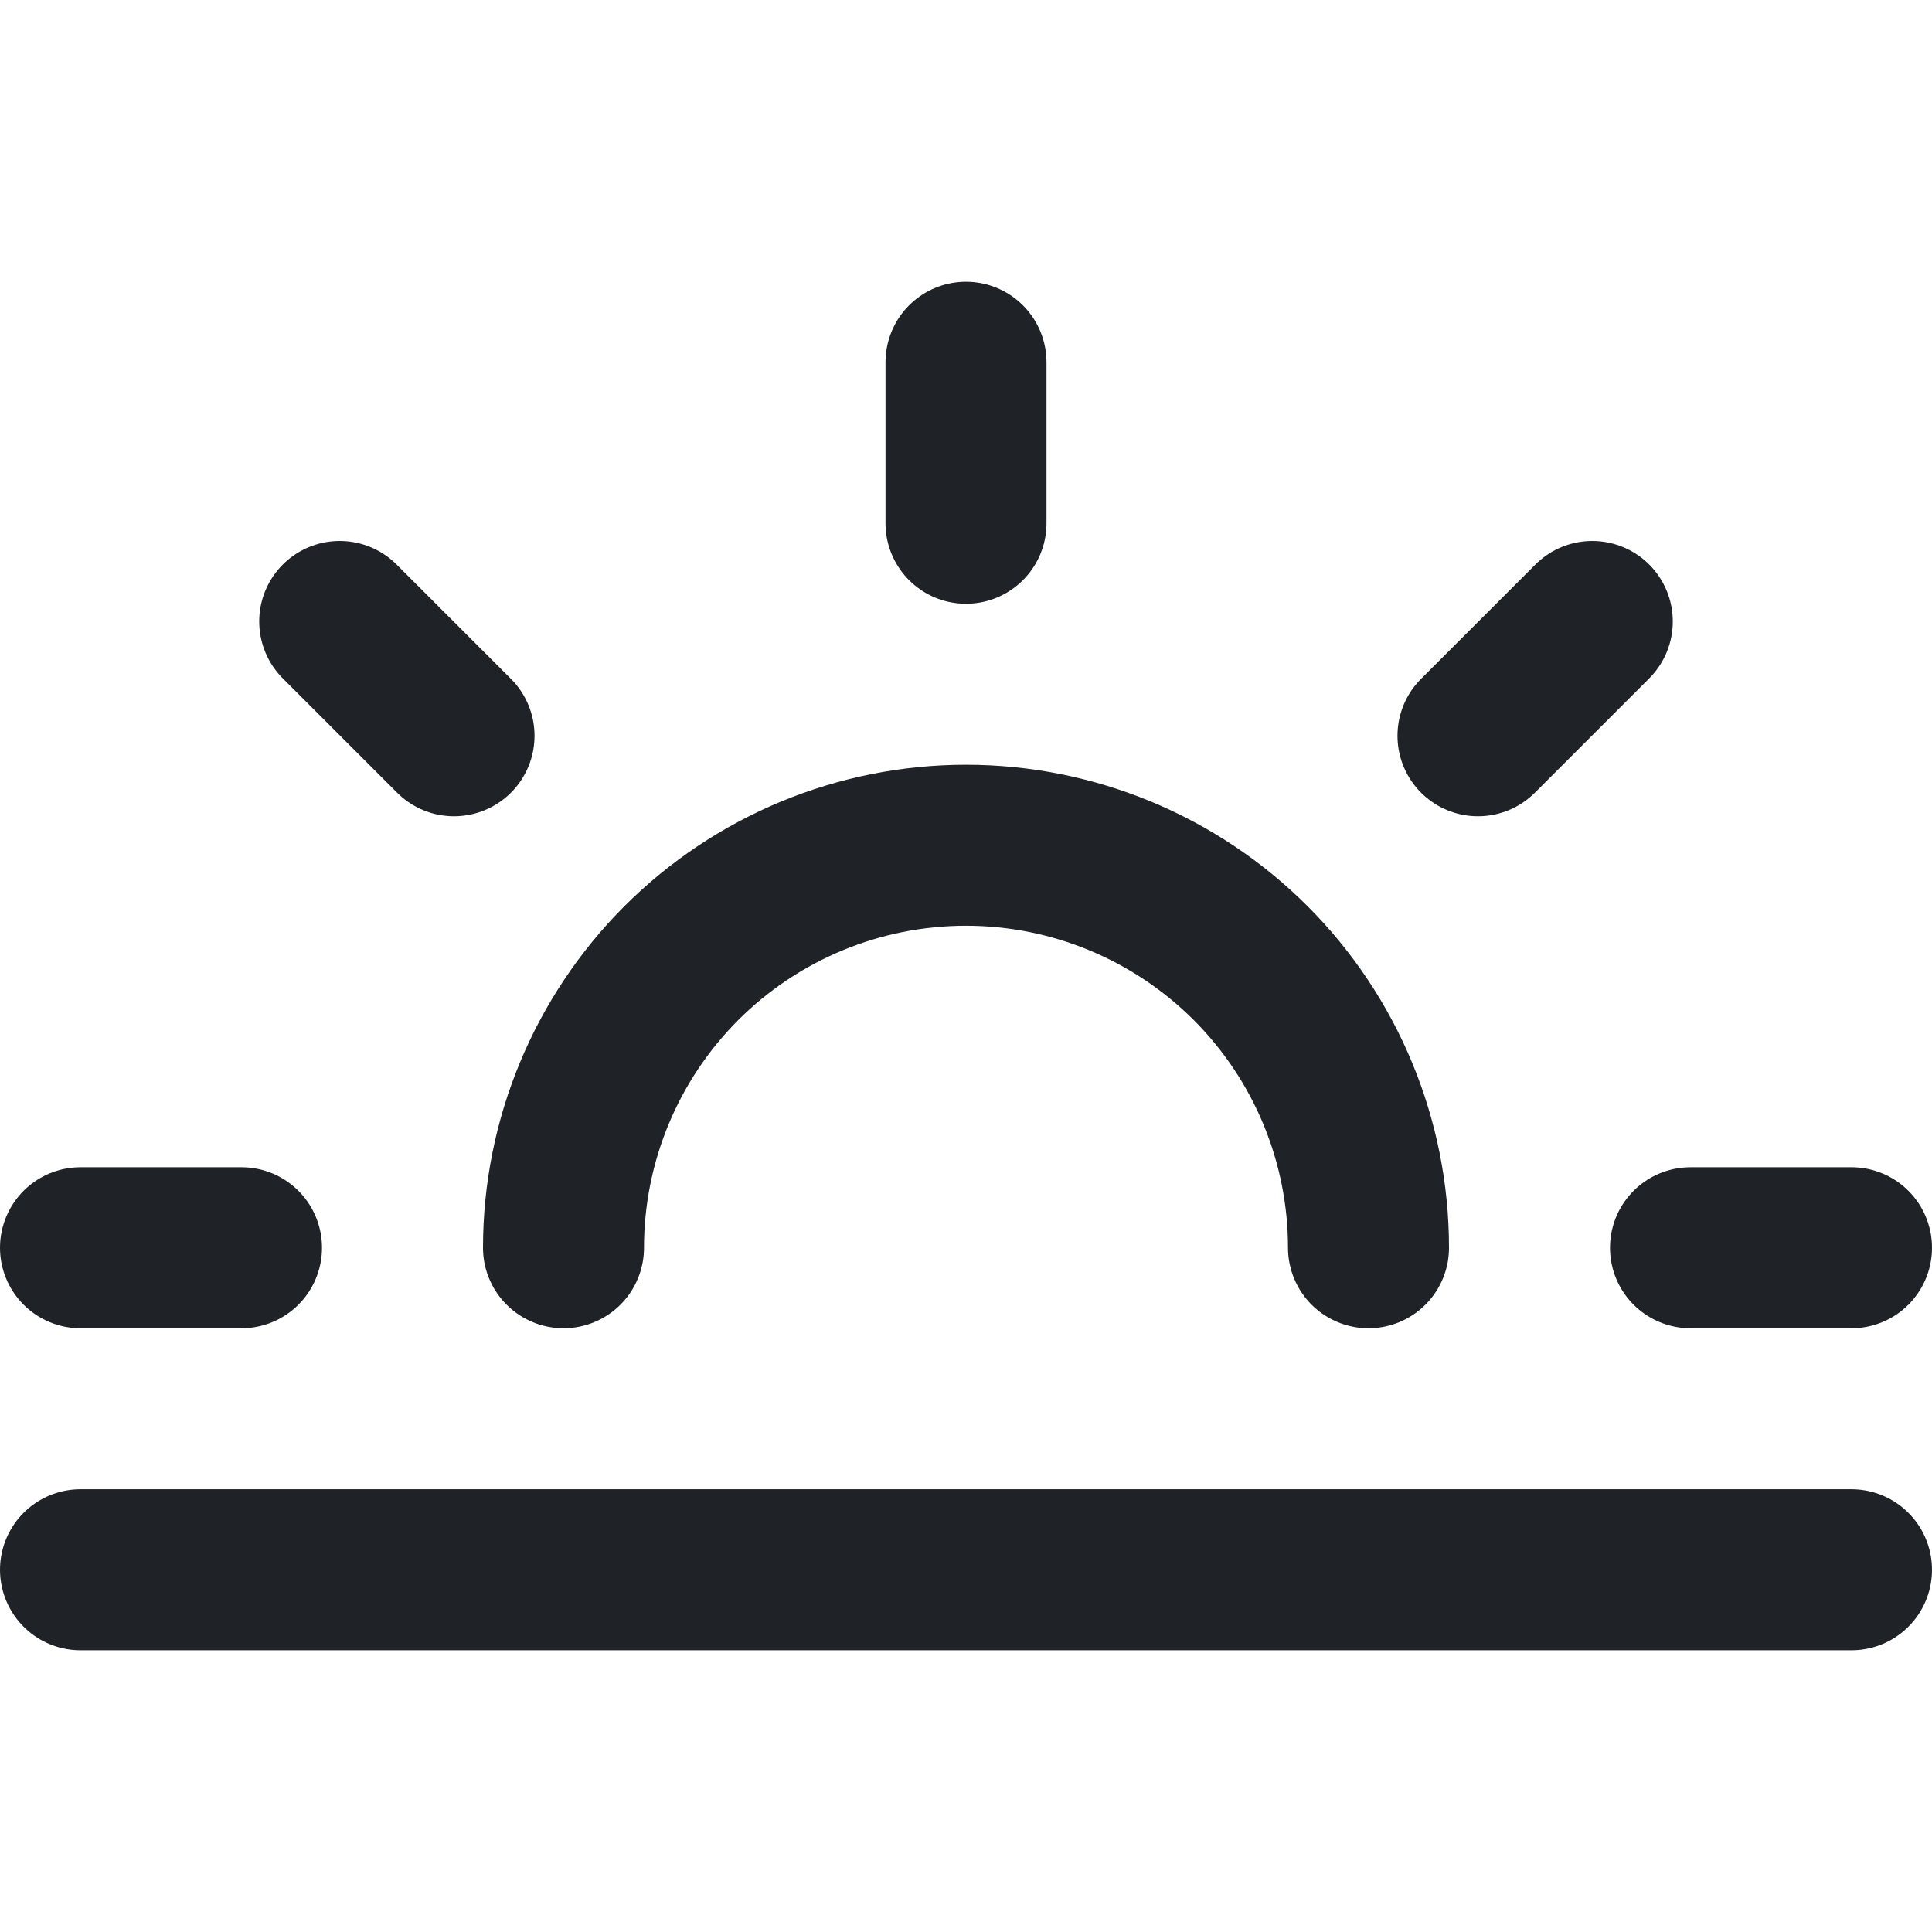
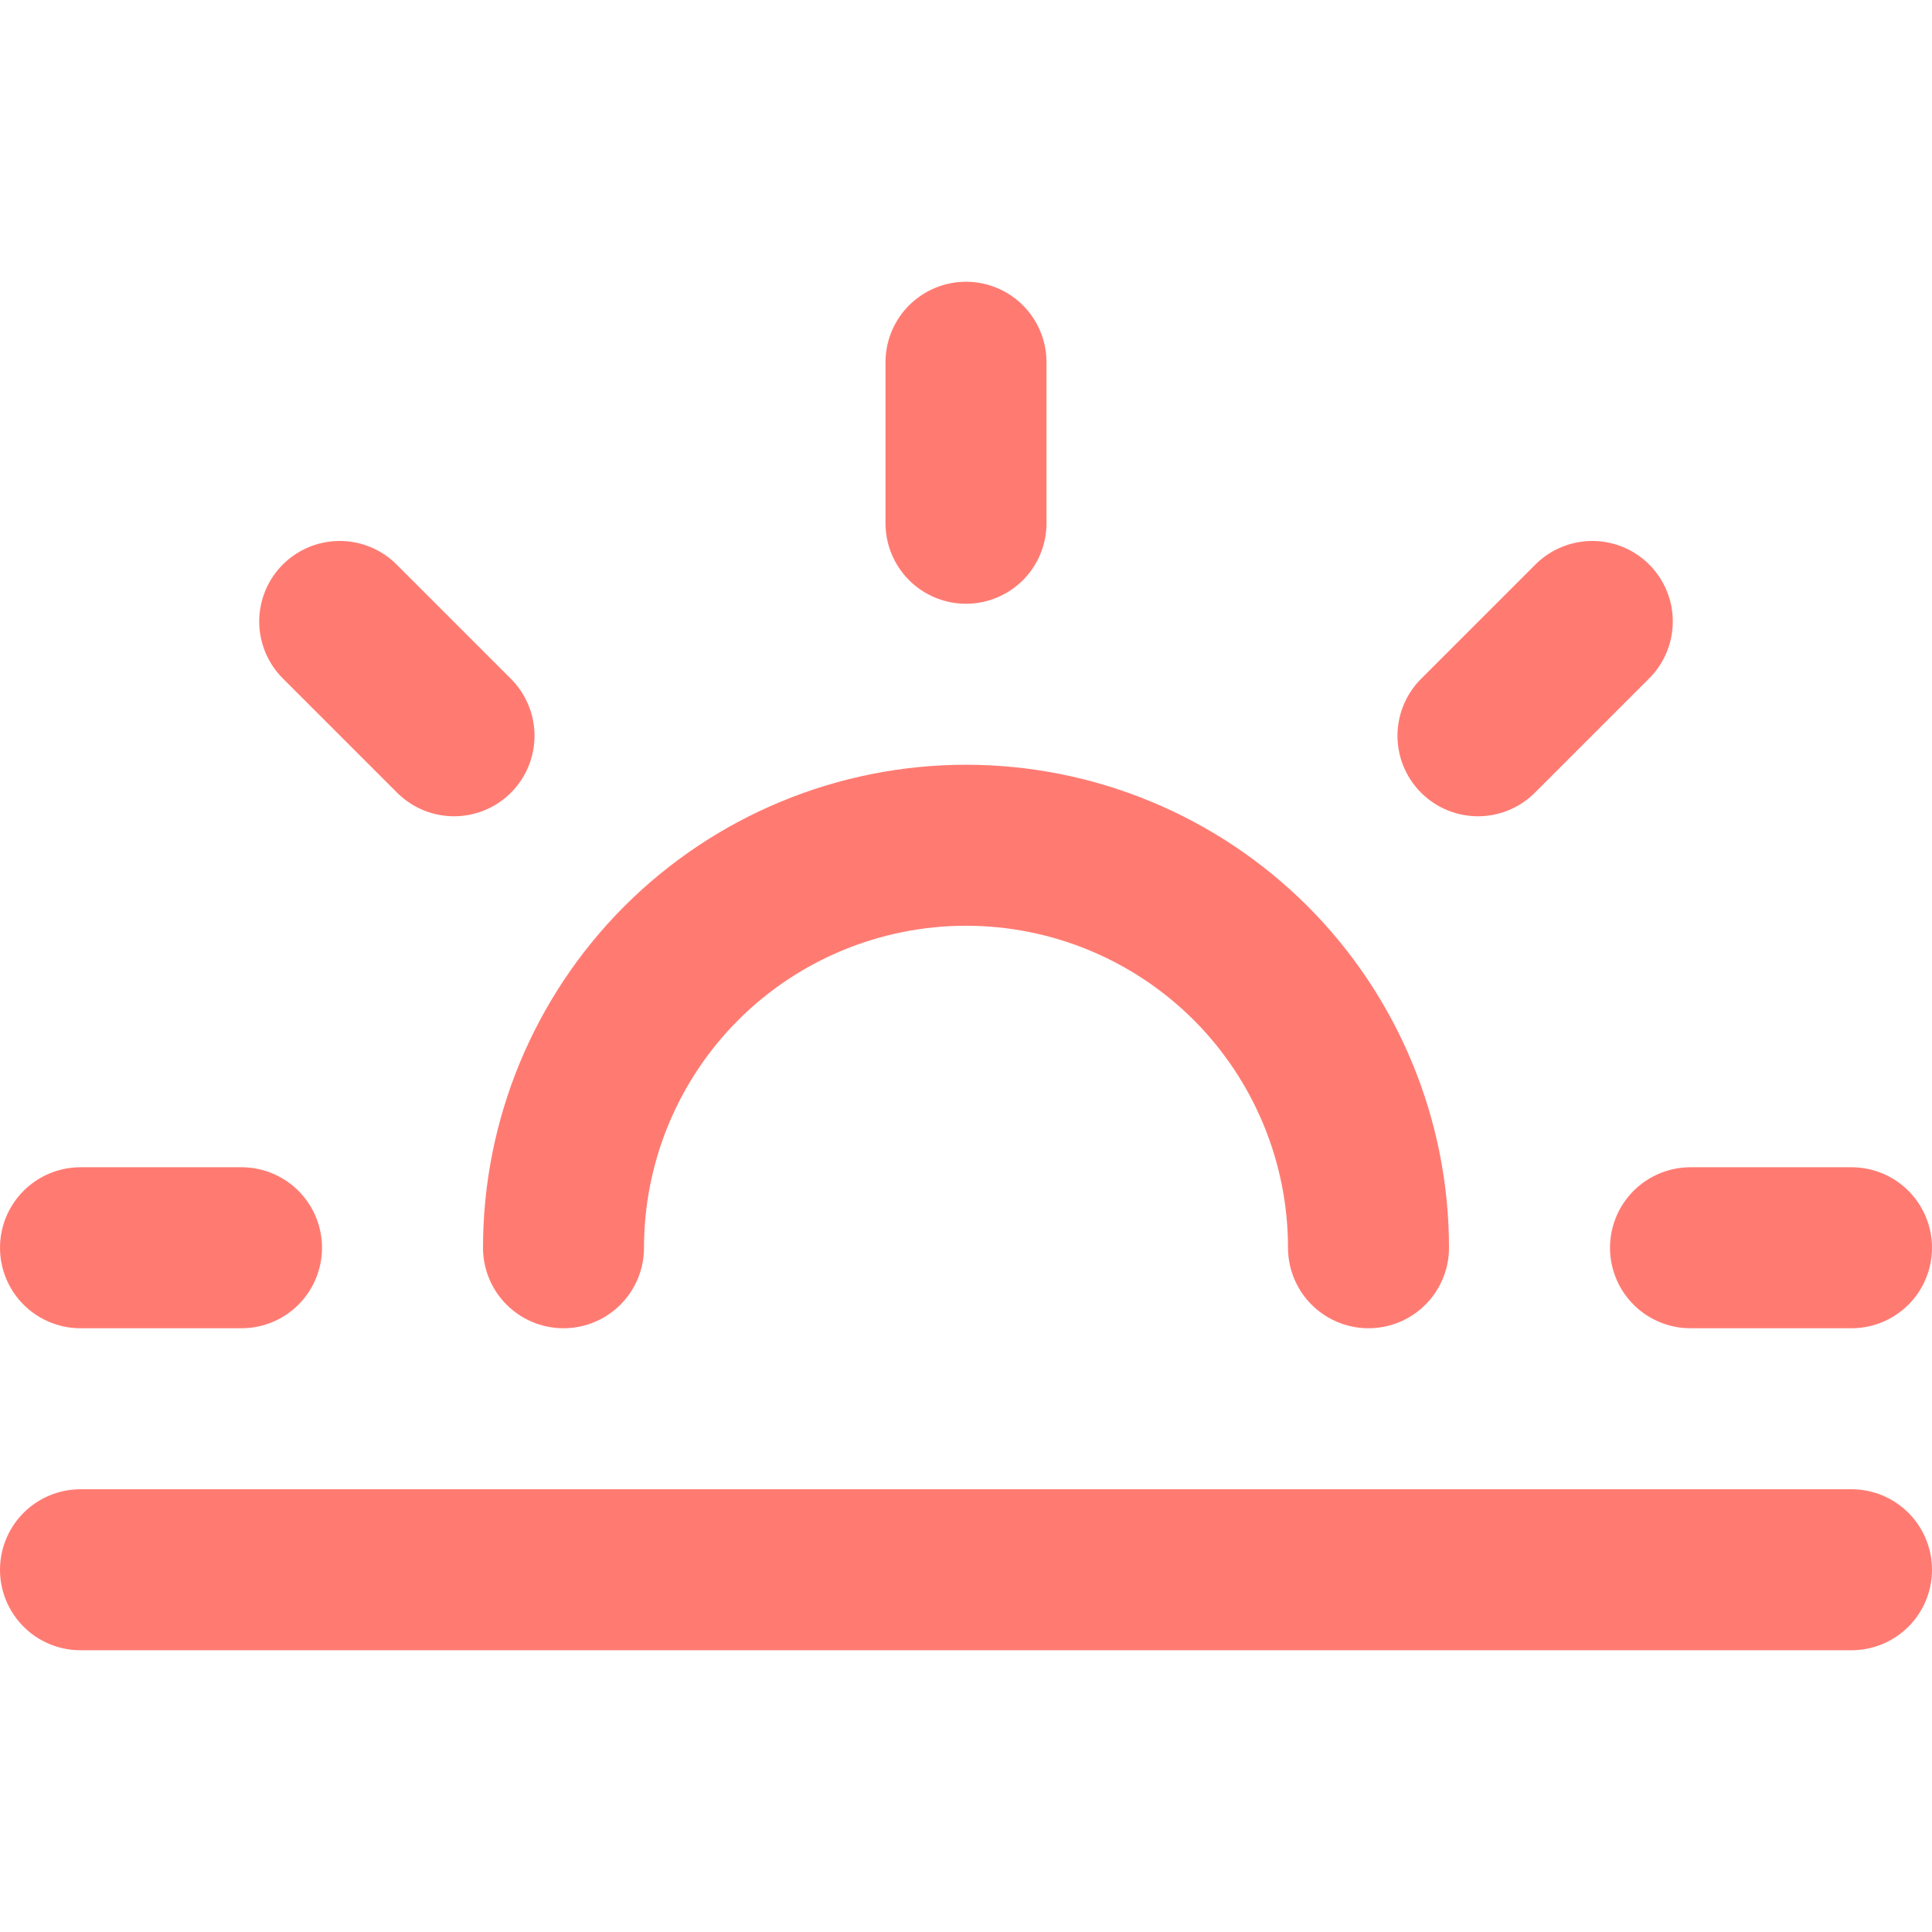
- <svg xmlns="http://www.w3.org/2000/svg" width="24" height="24" viewBox="0 2.5 24 24" fill="none" stroke="currentColor" stroke-width="2" stroke-linecap="round" stroke-linejoin="round">
-   <style>svg { color: #1f2328; } @media (prefers-color-scheme: dark) { svg { color: #CED7E2; } }</style>
+ <svg xmlns="http://www.w3.org/2000/svg" width="24" height="24" viewBox="0 2.5 24 24" fill="none" stroke="#ff7b72" stroke-width="2" stroke-linecap="round" stroke-linejoin="round">
  <path d="M17 18C17 16.674 16.473 15.402 15.536 14.464C14.598 13.527 13.326 13 12 13C10.674 13 9.402 13.527 8.464 14.464C7.527 15.402 7 16.674 7 18" />
  <path d="M12 9L12 7" />
  <path d="M4.22 10.22L5.64 11.64" />
  <path d="M1 18H3" />
  <path d="M21 18H23" />
  <path d="M18.36 11.64L19.78 10.22" />
  <path d="M23 22H1" />
</svg>
